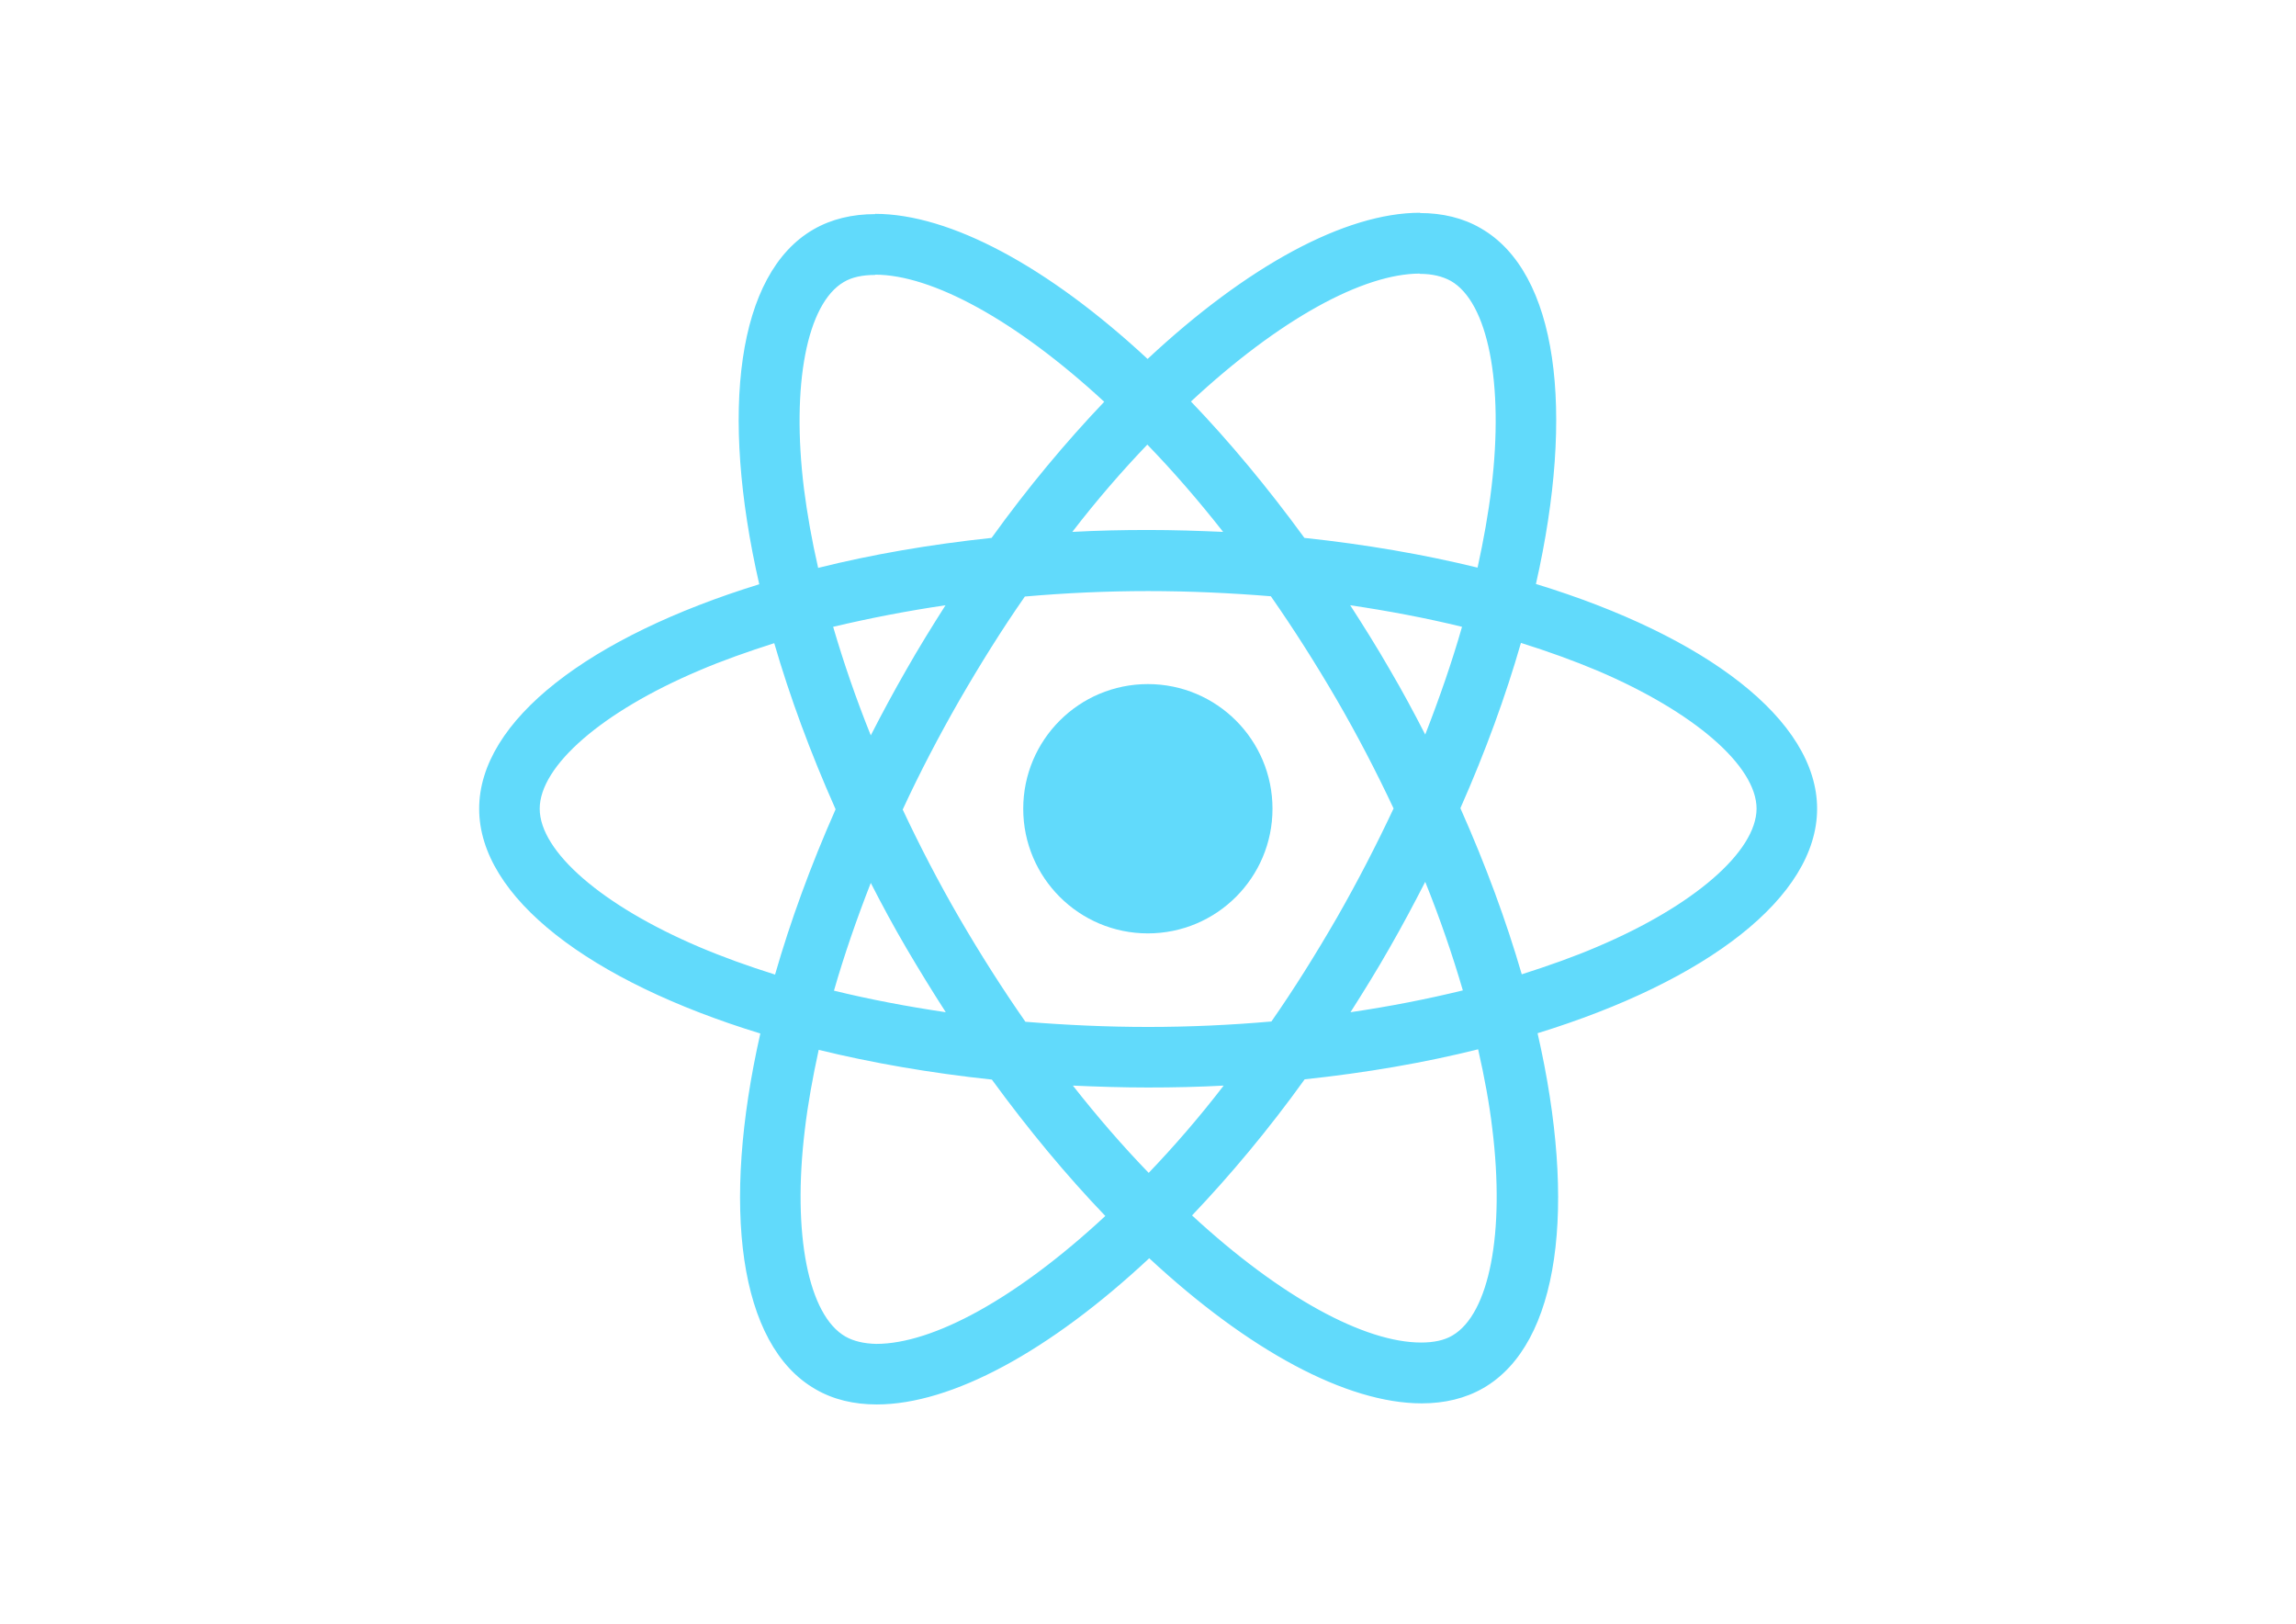
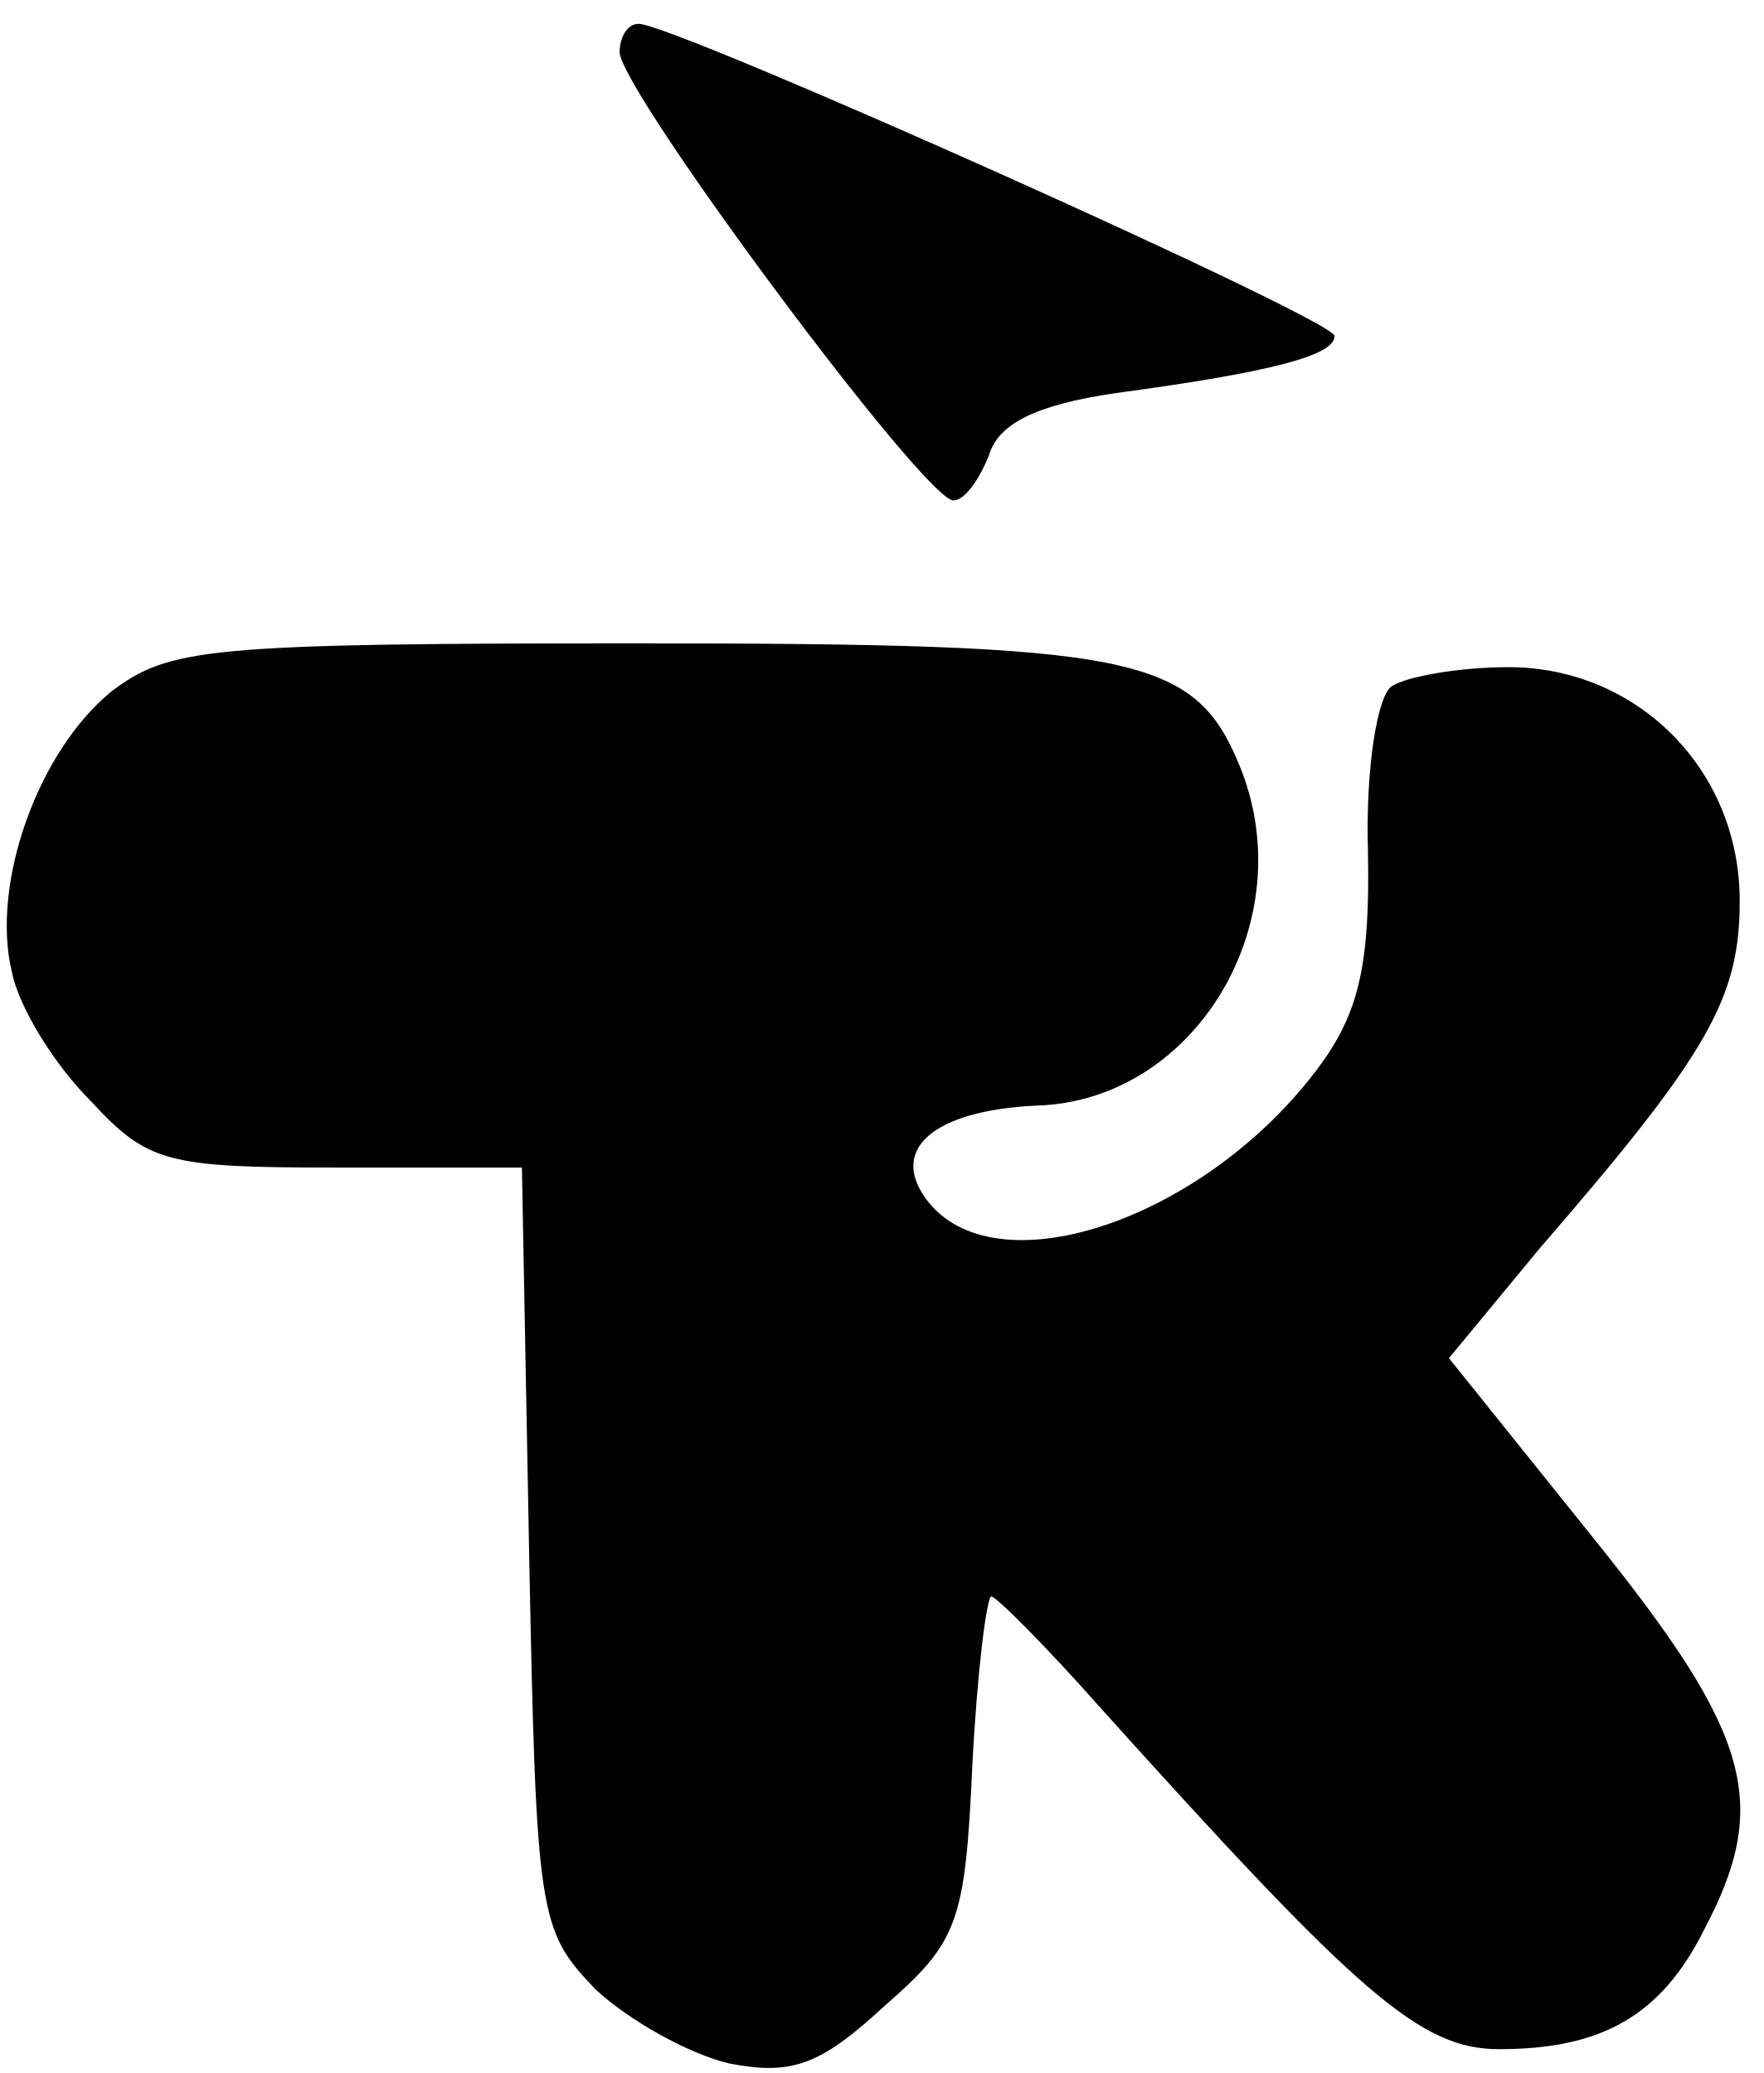
- <svg xmlns="http://www.w3.org/2000/svg" viewBox="0 0 841.9 595.3">
-   <g fill="#61DAFB">
-     <path d="M666.3 296.5c0-32.5-40.7-63.3-103.1-82.4 14.4-63.6 8-114.2-20.2-130.4-6.5-3.8-14.1-5.6-22.4-5.6v22.3c4.6 0 8.3.9 11.4 2.6 13.6 7.8 19.5 37.5 14.9 75.7-1.1 9.4-2.9 19.3-5.1 29.4-19.6-4.8-41-8.5-63.5-10.9-13.5-18.5-27.5-35.3-41.6-50 32.6-30.3 63.2-46.9 84-46.9V78c-27.5 0-63.5 19.6-99.9 53.6-36.4-33.8-72.4-53.2-99.9-53.2v22.3c20.7 0 51.4 16.5 84 46.6-14 14.7-28 31.4-41.3 49.9-22.6 2.4-44 6.1-63.6 11-2.3-10-4-19.7-5.2-29-4.7-38.2 1.1-67.9 14.6-75.8 3-1.8 6.9-2.6 11.5-2.6V78.5c-8.4 0-16 1.8-22.6 5.6-28.1 16.2-34.4 66.7-19.9 130.1-62.2 19.2-102.7 49.9-102.7 82.3 0 32.5 40.7 63.3 103.1 82.4-14.4 63.6-8 114.2 20.2 130.4 6.5 3.8 14.1 5.6 22.5 5.6 27.5 0 63.5-19.6 99.9-53.6 36.4 33.8 72.4 53.2 99.9 53.2 8.4 0 16-1.8 22.6-5.6 28.1-16.2 34.4-66.7 19.9-130.1 62-19.1 102.5-49.9 102.5-82.3zm-130.2-66.7c-3.7 12.9-8.3 26.2-13.5 39.5-4.1-8-8.4-16-13.1-24-4.6-8-9.5-15.8-14.4-23.4 14.2 2.1 27.9 4.7 41 7.9zm-45.8 106.5c-7.8 13.5-15.8 26.3-24.1 38.2-14.9 1.3-30 2-45.2 2-15.1 0-30.2-.7-45-1.9-8.3-11.9-16.4-24.6-24.2-38-7.6-13.1-14.5-26.4-20.8-39.8 6.2-13.4 13.2-26.8 20.7-39.9 7.8-13.5 15.8-26.3 24.1-38.2 14.9-1.3 30-2 45.2-2 15.1 0 30.2.7 45 1.9 8.3 11.9 16.4 24.6 24.2 38 7.6 13.1 14.5 26.4 20.8 39.8-6.3 13.4-13.2 26.8-20.7 39.9zm32.3-13c5.4 13.4 10 26.8 13.8 39.8-13.1 3.2-26.9 5.9-41.2 8 4.9-7.7 9.8-15.6 14.4-23.7 4.6-8 8.9-16.1 13-24.1zM421.2 430c-9.3-9.6-18.6-20.3-27.8-32 9 .4 18.2.7 27.5.7 9.4 0 18.7-.2 27.8-.7-9 11.7-18.3 22.4-27.5 32zm-74.4-58.9c-14.2-2.1-27.9-4.7-41-7.9 3.7-12.9 8.3-26.2 13.5-39.5 4.1 8 8.4 16 13.1 24 4.7 8 9.5 15.8 14.4 23.4zM420.7 163c9.3 9.6 18.6 20.3 27.8 32-9-.4-18.2-.7-27.5-.7-9.4 0-18.7.2-27.8.7 9-11.7 18.3-22.4 27.5-32zm-74 58.9c-4.9 7.7-9.8 15.6-14.4 23.7-4.6 8-8.9 16-13 24-5.4-13.4-10-26.8-13.8-39.8 13.1-3.1 26.9-5.8 41.2-7.9zm-90.5 125.2c-35.4-15.1-58.3-34.9-58.3-50.6 0-15.7 22.9-35.6 58.3-50.6 8.6-3.7 18-7 27.7-10.1 5.7 19.6 13.2 40 22.5 60.9-9.2 20.8-16.6 41.1-22.2 60.6-9.9-3.1-19.3-6.5-28-10.2zM310 490c-13.6-7.8-19.5-37.5-14.9-75.7 1.1-9.4 2.9-19.3 5.1-29.4 19.6 4.8 41 8.5 63.5 10.9 13.5 18.5 27.5 35.3 41.6 50-32.6 30.3-63.2 46.9-84 46.9-4.5-.1-8.3-1-11.3-2.7zm237.2-76.2c4.7 38.2-1.1 67.9-14.6 75.8-3 1.8-6.9 2.6-11.5 2.6-20.7 0-51.4-16.5-84-46.6 14-14.7 28-31.4 41.3-49.9 22.6-2.4 44-6.1 63.6-11 2.3 10.1 4.1 19.8 5.2 29.1zm38.5-66.7c-8.6 3.7-18 7-27.7 10.1-5.7-19.6-13.2-40-22.5-60.9 9.2-20.8 16.6-41.1 22.2-60.6 9.9 3.1 19.3 6.5 28.1 10.2 35.4 15.1 58.3 34.9 58.3 50.6-.1 15.7-23 35.6-58.4 50.6zM320.8 78.4z" />
-     <circle cx="420.9" cy="296.5" r="45.7" />
-     <path d="M520.5 78.1z" />
+ <svg xmlns="http://www.w3.org/2000/svg" version="1.0" width="74pt" height="87pt" viewBox="0 0 74 87" preserveAspectRatio="xMidYMid meet">
+   <g transform="translate(0,87) scale(0.1,-0.1)" fill="#000000" stroke="none">
+     <path d="M260 848 c1 -17 128 -188 140 -188 5 0 11 9 15 19 4 13 19 21 53 26 67 9 92 16 92 24 0 7 -277 131 -292 131 -5 0 -8 -6 -8 -12z" />
+     <path d="M47 580 c-31 -25 -51 -81 -42 -118 3 -15 18 -39 33 -54 24 -26 32 -28 103 -28 l78 0 3 -160 c3 -155 4 -160 28 -185 14 -13 39 -27 56 -31 26 -5 38 -1 65 24 31 27 34 35 37 101 2 39 6 71 8 71 2 0 23 -21 46 -47 108 -120 134 -143 167 -143 43 0 68 14 86 50 28 53 20 82 -46 164 l-61 76 38 46 c71 82 84 105 84 146 0 55 -43 98 -97 98 -21 0 -43 -4 -49 -8 -6 -4 -11 -34 -10 -69 1 -48 -4 -68 -20 -90 -47 -64 -134 -94 -164 -58 -18 22 1 39 45 41 67 2 112 78 85 143 -19 46 -44 51 -254 51 -179 0 -195 -2 -219 -20z" />
  </g>
</svg>
